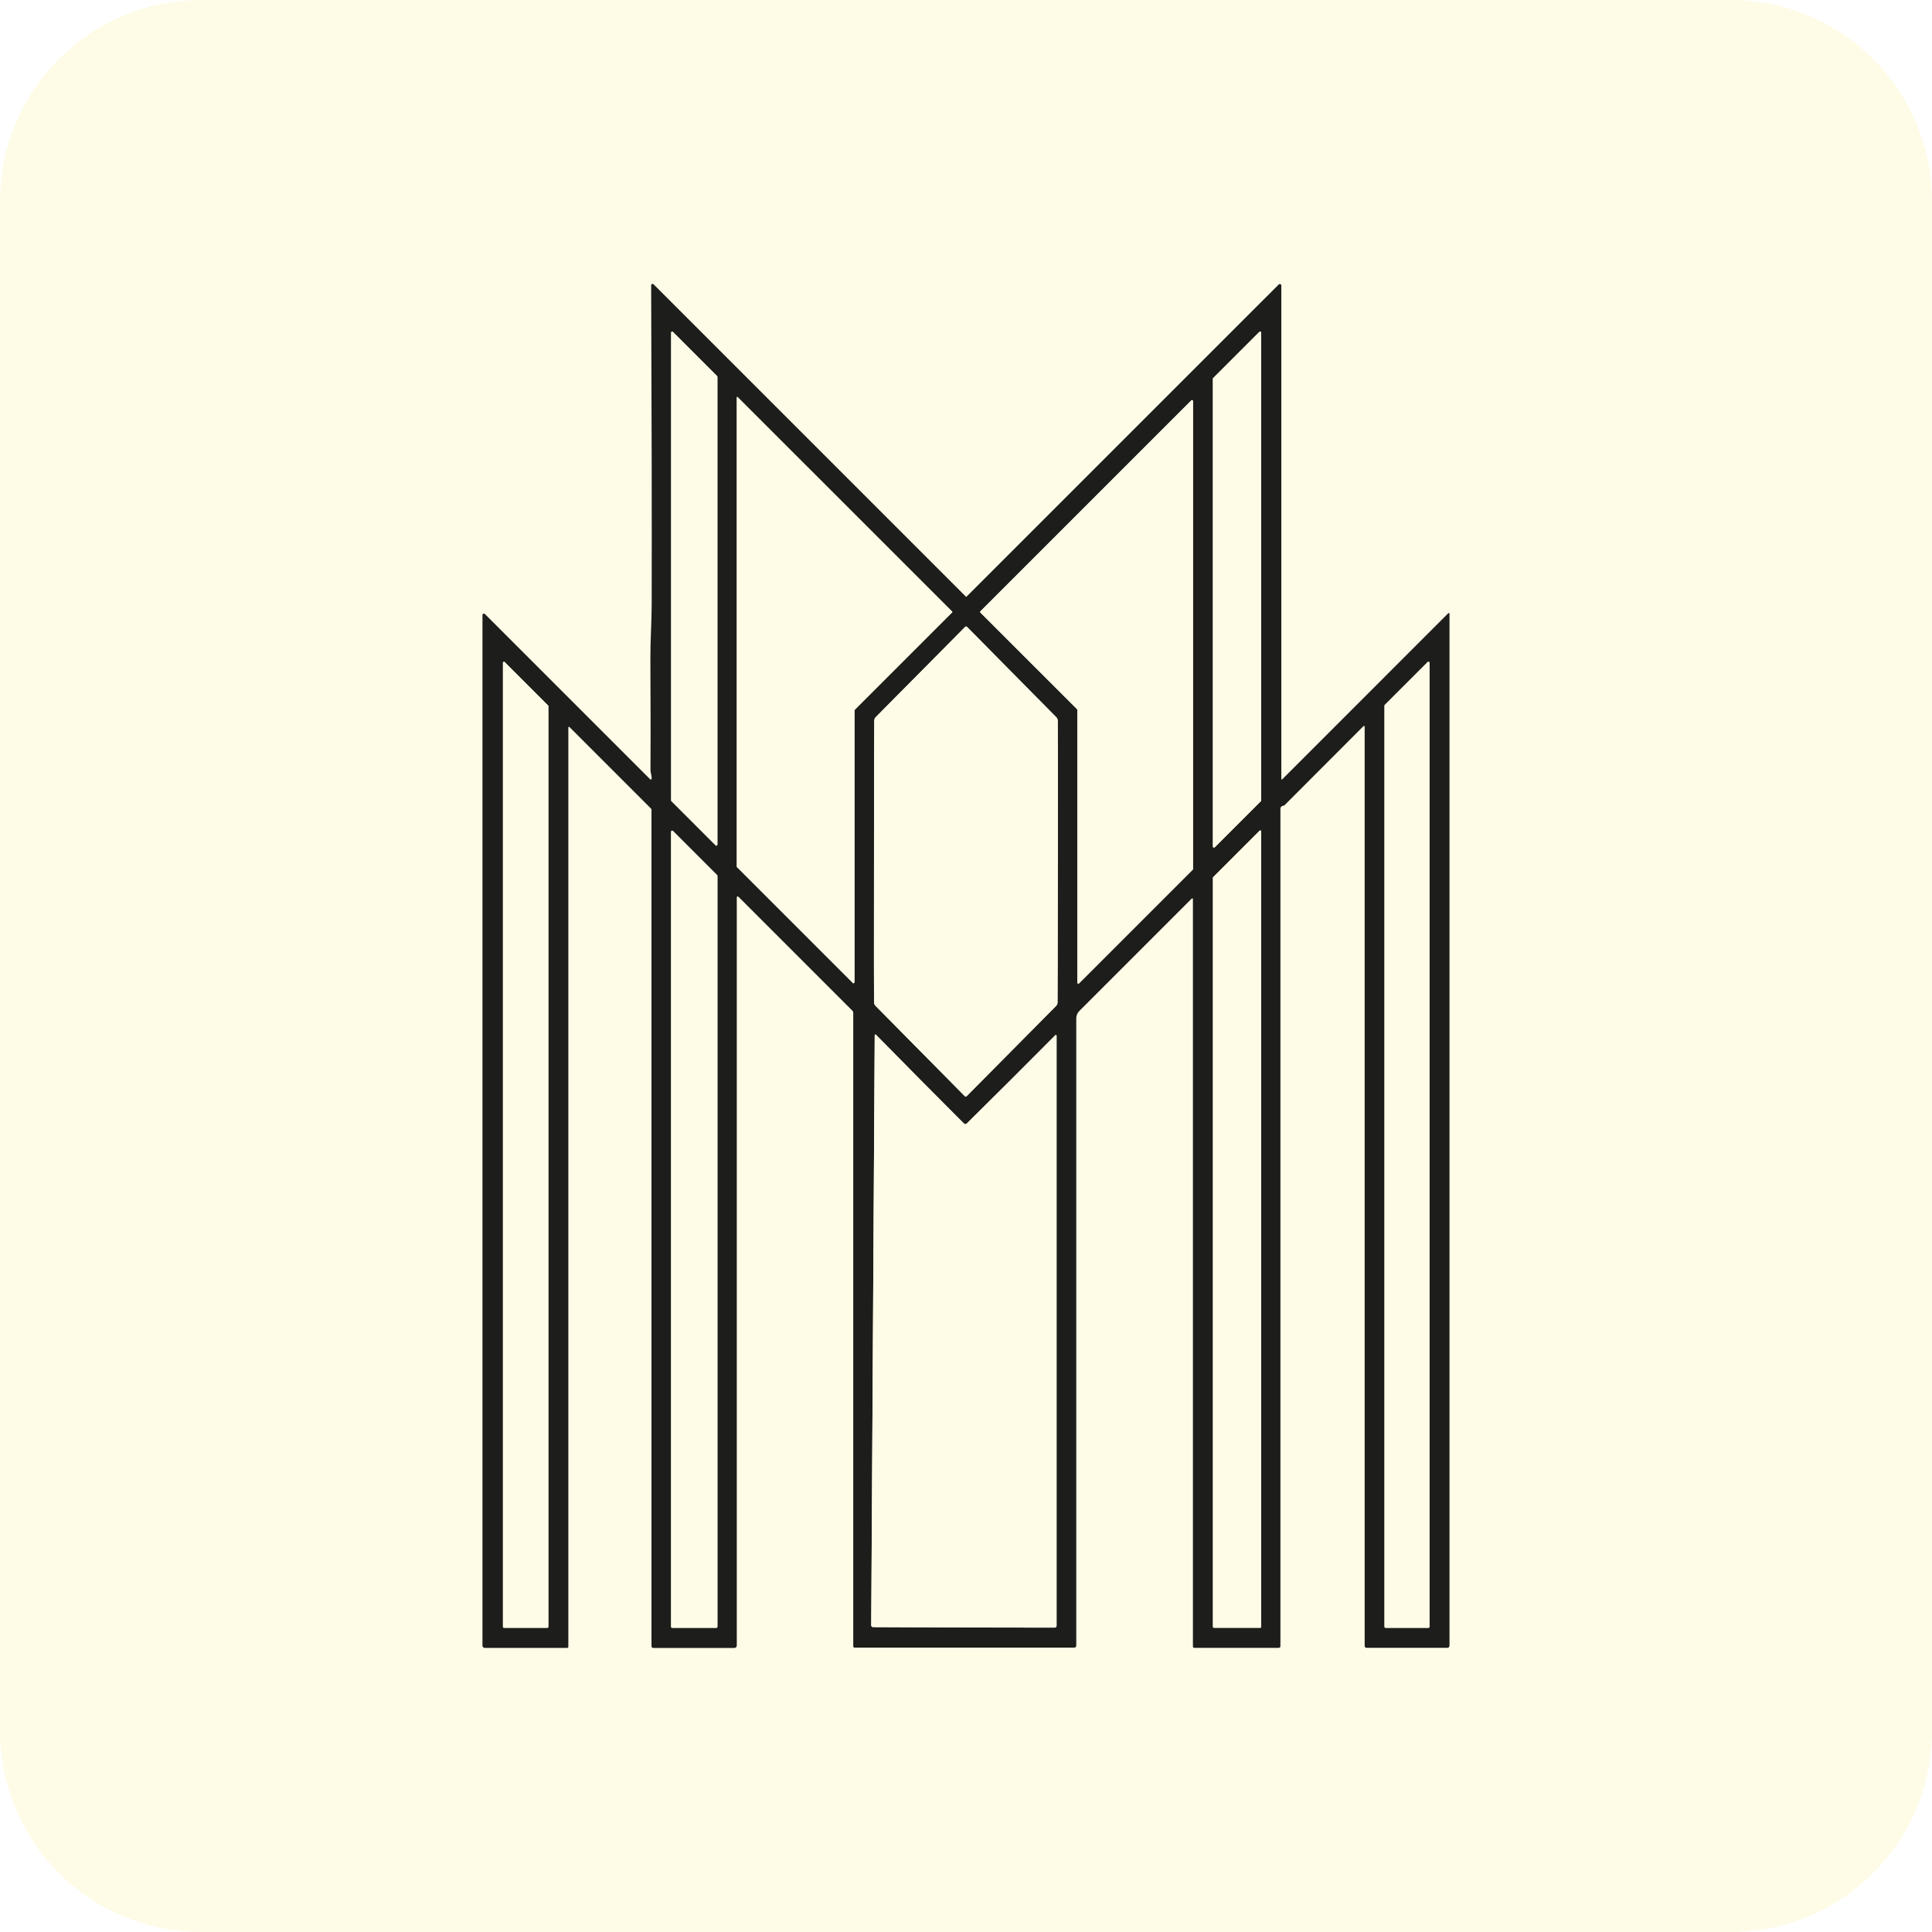
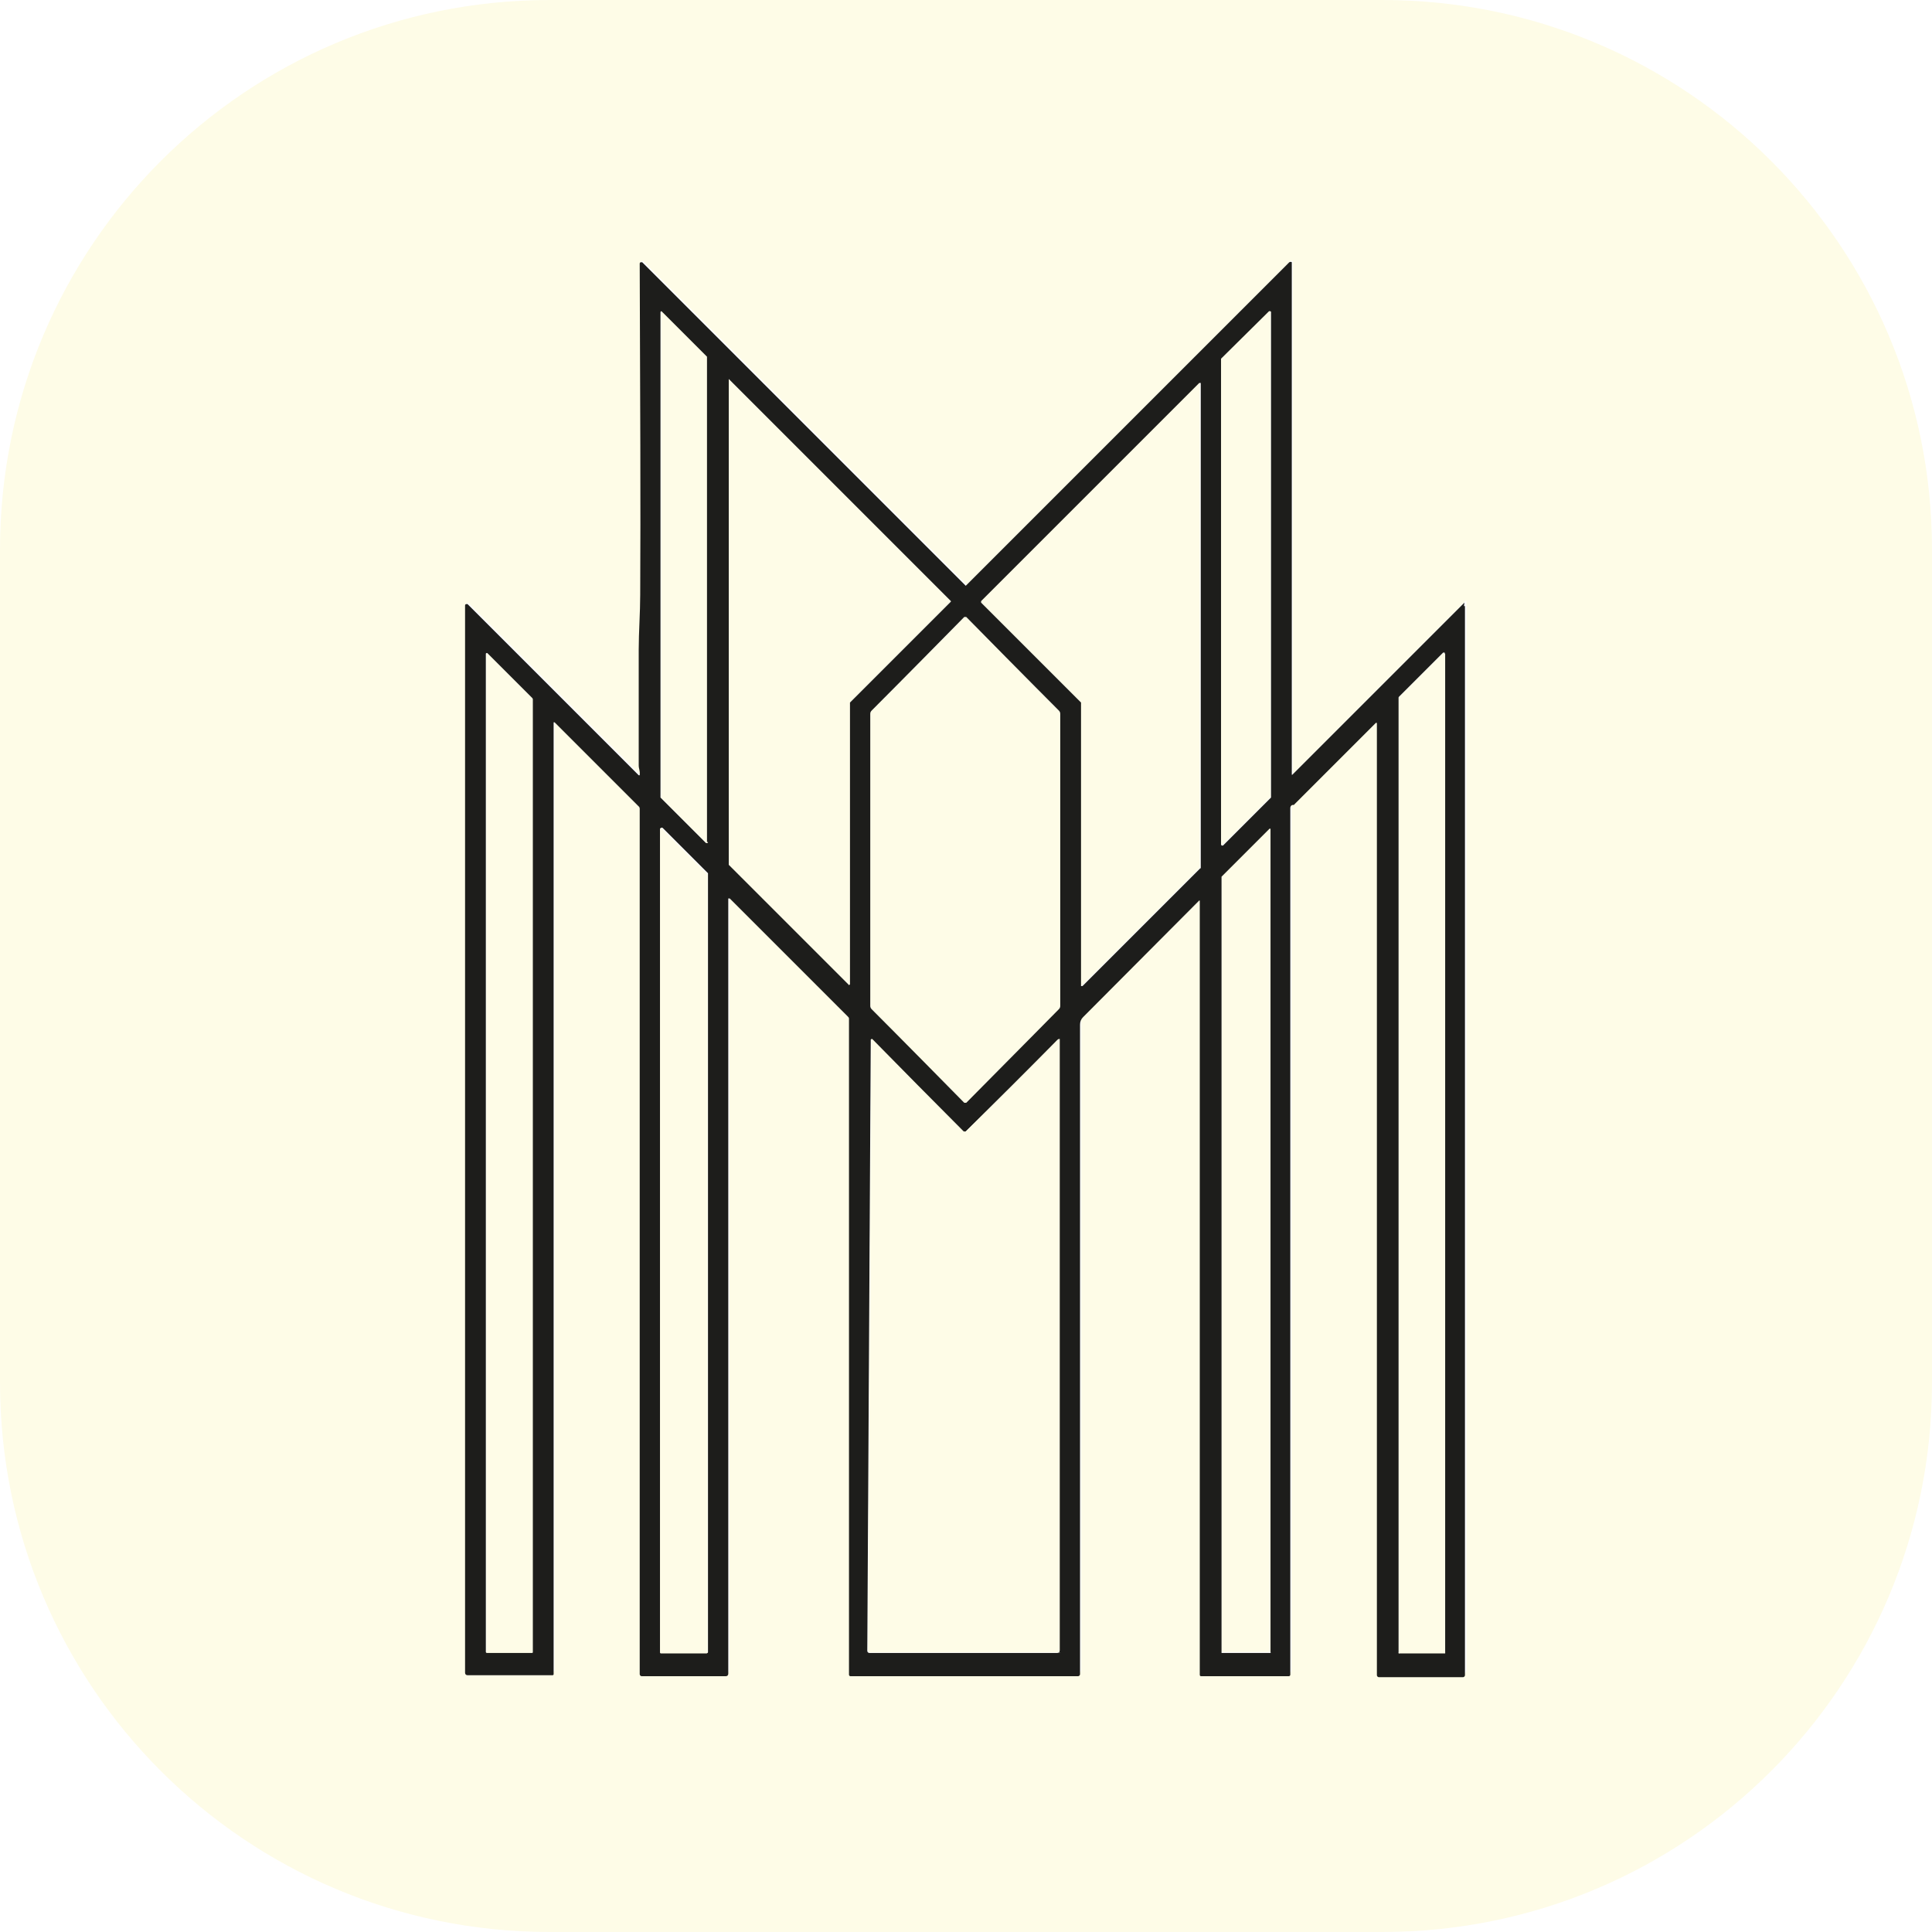
- <svg xmlns="http://www.w3.org/2000/svg" id="Layer_2" data-name="Layer 2" viewBox="0 0 404.29 404.29">
+ <svg xmlns="http://www.w3.org/2000/svg" id="Layer_2" version="1.1" viewBox="0 0 390.5 390.5">
  <defs>
    <style>
-       .cls-1 {
+       .st0 {
        fill: #fefce7;
      }

-       .cls-2 {
+       .st1 {
        fill: #1d1d1b;
      }
    </style>
  </defs>
-   <g id="Layer_3" data-name="Layer 3">
-     <g>
-       <rect class="cls-1" width="404.29" height="404.29" rx="42.1" ry="42.1" />
-       <g>
-         <path class="cls-2" d="M303.32,344.47v-216.06s-.01-.08-.04-.1c-.06-.05-.14-.05-.2,0l-34.77,34.78s-.04.03-.07.03c-.06,0-.11-.04-.11-.1V59.76c0-.09-.03-.17-.09-.23-.13-.12-.33-.12-.45,0l-65.37,65.36s0,0,0,0c-.02.01-.04.01-.06,0l-65.4-65.4c-.05-.05-.13-.08-.21-.09-.16,0-.29.13-.29.29.11,26.79.15,49.09.11,66.89-.01,3.59-.29,7.61-.27,11.11.05,11.84.06,19.65.02,23.42,0,.71.29,1.07.23,1.88,0,.04-.02.07-.05.1-.06.06-.16.06-.23,0l-34.6-34.6c-.06-.05-.13-.09-.21-.09-.17,0-.3.13-.3.29v215.67c0,.27.22.48.48.48h17.24c.14,0,.25-.11.25-.25v-192.37s.01-.07.04-.09c.05-.05.14-.05.19,0l17.06,17.06c.07.07.11.16.11.26v175.02c0,.21.17.38.38.38h16.97c.28,0,.5-.22.5-.49v-156.58c0-.05.02-.1.06-.14.08-.07.2-.07.27,0l23.87,23.87c.11.11.17.25.17.4v132.6c0,.15.12.27.27.27h46c.22,0,.4-.18.4-.4v-131.28c0-.58.23-1.13.63-1.53l23.55-23.55s.06-.04.09-.04c.07,0,.13.06.14.13v156.42c0,.17.13.3.3.3h17.67c.19,0,.34-.16.34-.35v-175.25c0-.31.23-.57.54-.61.16-.02.26-.06.31-.11.08-.08,5.59-5.6,16.52-16.55.03-.03.07-.05.11-.05.08,0,.15.07.15.15v192.39c0,.21.17.37.38.37h16.96c.22,0,.4-.18.4-.4ZM114.75,340.43c0,.12-.1.21-.21.21h-9.08c-.12,0-.21-.1-.21-.21v-201.73c0-.12.1-.21.21-.21.06,0,.11.02.15.07l9.08,9.08s.06.09.06.15v192.65ZM150.12,340.41c0,.13-.1.23-.23.23h-9.23c-.13,0-.23-.1-.23-.23v-166.36c0-.13.1-.23.23-.23.06,0,.12.02.16.07l9.23,9.23s.07.1.07.16v157.13ZM150.12,176.75c0,.12-.1.21-.21.21-.06,0-.11-.02-.15-.07l-9.25-9.25s-.06-.09-.06-.15v-97.9c0-.12.1-.21.22-.21.06,0,.11.02.15.07l9.25,9.25s.06.09.06.15v97.9ZM178.83,148.56s-.03.04-.03.07v56.92s0,.05-.03.07l-.13.13s-.1.04-.13,0c0,0,0,0,0,0l-24.3-24.3s-.03-.04-.03-.07v-98.22c0-.05.04-.09.09-.09.03,0,.05,0,.07.03l44.92,44.91s.04.1,0,.13c0,0,0,0,0,0l-20.43,20.43ZM221.09,340.23c0,.2-.16.37-.37.37-1.1,0-7.44,0-19.02-.03-11.58-.04-17.93-.06-19.03-.08-.2,0-.36-.17-.36-.37l.73-123.49c0-.08.06-.15.14-.15.04,0,.08.02.11.05,6.08,6.2,12.25,12.42,18.49,18.66.02.02.1.03.22.03s.2-.01.23-.03c6.28-6.2,12.48-12.39,18.6-18.55.06-.06.15-.06.21,0,.03.03.05.07.05.11v123.49ZM221.36,180.3c-.02,18.92-.04,28.75-.06,29.5-.01.26-.12.5-.29.69-.24.25-6.48,6.55-18.73,18.9-.04.04-.11.07-.19.07-.08,0-.14-.02-.18-.07-12.23-12.37-18.47-18.68-18.71-18.93-.18-.19-.28-.44-.29-.69-.03-.74-.03-10.57-.01-29.5.01-18.92.03-28.75.06-29.5.01-.26.11-.5.29-.69.24-.25,6.48-6.55,18.73-18.9.04-.04.11-.07.19-.07s.14.02.19.07c12.23,12.37,18.46,18.68,18.7,18.93.18.19.28.44.29.69.03.74.03,10.57.02,29.5ZM249.65,181.84c0,.05-.02.11-.06.15l-23.79,23.79c-.08.08-.21.08-.29,0-.04-.04-.06-.09-.06-.15v-57.08c0-.05-.02-.11-.06-.15l-20.21-20.2c-.08-.08-.08-.21,0-.29,0,0,0,0,0,0l44.12-44.12c.08-.08.21-.08.29,0,.04.04.06.09.06.15v97.91ZM263.92,340.43c0,.11-.09.2-.2.2h-9.7c-.11,0-.2-.09-.2-.2v-156.74c0-.05.02-.1.06-.14l9.7-9.71c.08-.08.21-.08.28,0,.04.04.06.09.06.14v166.45ZM263.92,167.49c0,.06-.02.12-.07.16l-9.65,9.65c-.09.09-.23.09-.32,0-.04-.04-.07-.1-.07-.16v-97.87c0-.06.02-.12.07-.16l9.65-9.65c.09-.09.23-.09.32,0,.04.04.07.1.07.16v97.87ZM299.13,340.42c0,.12-.1.22-.22.22h-8.97c-.12,0-.22-.1-.22-.22v-192.75c0-.06.02-.12.07-.16l8.97-8.97c.09-.08.23-.08.31,0,.04.04.06.1.06.16v201.72Z" />
-         <path class="cls-1" d="M140.81,69.45s-.09-.06-.15-.07c-.12,0-.21.09-.22.21v97.9c0,.05.02.11.06.15l9.25,9.25s.09.06.15.07c.12,0,.21-.09.21-.21v-97.9c0-.05-.02-.11-.06-.15l-9.25-9.25Z" />
-         <path class="cls-1" d="M263.53,69.46l-9.65,9.65s-.07.1-.07.16v97.87c0,.06.02.12.07.16.09.09.23.09.32,0l9.65-9.65s.07-.1.07-.16v-97.87c0-.06-.02-.12-.07-.16-.09-.09-.23-.09-.32,0Z" />
-         <path class="cls-1" d="M199.27,128.12s.04-.1,0-.13l-44.92-44.91s-.04-.03-.07-.03c-.05,0-.09.04-.09.09v98.22s0,.05.03.07l24.3,24.3s0,0,0,0c.04.04.1.04.13,0l.13-.13s.03-.04.03-.07v-56.92s0-.05.03-.07l20.43-20.43s0,0,0,0Z" />
-         <path class="cls-1" d="M249.29,83.79l-44.12,44.12s0,0,0,0c-.08.08-.08.21,0,.29l20.21,20.2s.06.09.06.15v57.08c0,.06.02.11.06.15.08.08.21.08.29,0l23.79-23.79s.06-.09.06-.15v-97.91c0-.06-.02-.11-.06-.15-.08-.08-.21-.08-.29,0Z" />
-         <path class="cls-1" d="M221.05,150.11c-.24-.25-6.47-6.56-18.7-18.93-.04-.04-.11-.07-.19-.07s-.14.02-.19.07c-12.25,12.35-18.49,18.65-18.73,18.9-.17.19-.28.43-.29.69-.03.75-.05,10.58-.06,29.5-.02,18.92-.01,28.75.01,29.5,0,.26.11.5.29.69.24.25,6.48,6.56,18.71,18.93.04.04.1.07.18.07.08,0,.14-.02.19-.07,12.25-12.35,18.49-18.65,18.73-18.9.18-.19.28-.43.29-.69.02-.75.04-10.58.06-29.5.01-18.92,0-28.75-.02-29.5,0-.26-.11-.5-.29-.69Z" />
-         <path class="cls-1" d="M105.61,138.55s-.09-.06-.15-.07c-.12,0-.21.09-.21.21v201.73c0,.12.1.21.21.21h9.08c.12,0,.21-.1.21-.21v-192.65c0-.05-.02-.11-.06-.15l-9.08-9.08Z" />
-         <path class="cls-1" d="M298.76,138.54l-8.97,8.97s-.07.1-.07.16v192.75c0,.12.1.22.22.22h8.97c.12,0,.22-.1.22-.22v-201.72c0-.06-.02-.11-.06-.16-.08-.09-.22-.09-.31,0Z" />
-         <path class="cls-1" d="M140.83,173.89s-.1-.07-.16-.07c-.13,0-.23.1-.23.23v166.36c0,.13.1.23.23.23h9.23c.13,0,.23-.1.23-.23v-157.13c0-.06-.02-.12-.07-.16l-9.23-9.23Z" />
-         <path class="cls-1" d="M263.58,173.84l-9.7,9.71s-.06.09-.06.14v156.74c0,.11.09.2.2.2h9.7c.11,0,.2-.09.2-.2v-166.45c0-.05-.02-.1-.06-.14-.08-.08-.2-.08-.28,0Z" />
-         <path class="cls-1" d="M220.84,216.63c-6.12,6.16-12.32,12.34-18.6,18.55-.02.02-.1.03-.23.03s-.2-.01-.22-.03c-6.24-6.24-12.41-12.47-18.49-18.66-.03-.03-.07-.05-.11-.05-.08,0-.14.07-.14.15l-.73,123.49c0,.2.16.36.36.37,1.1.02,7.44.04,19.03.08,11.58.03,17.92.04,19.02.03.2,0,.37-.16.37-.37v-123.49s-.02-.08-.05-.11c-.06-.06-.15-.05-.21,0Z" />
-       </g>
-     </g>
-   </g>
+   <path class="st0" d="M214,143.6c-.2-.2-6.5-6.6-18.7-18.9,0,0-.1,0-.2,0s0,0,0,0c0,0,0,0,0,0,0,0-.1,0-.2,0-12.2,12.4-18.5,18.7-18.7,18.9-.2.2-.3.4-.3.7,0,.8,0,10.6,0,29.5,0,18.9,0,28.8,0,29.5,0,.3.1.5.3.7.2.2,6.5,6.6,18.7,18.9,0,0,0,0,.2,0s0,0,0,0,0,0,0,0c0,0,.2,0,.2,0,12.2-12.3,18.5-18.7,18.7-18.9.2-.2.3-.4.3-.7,0-.8,0-10.6,0-29.5h0c0-18.9,0-28.8,0-29.5,0-.2-.1-.5-.3-.7Z" />
+   <path class="st0" d="M192.2,121.6s0,0,0,0h0s0,0,0,0c0,0,0,0,0-.1l-44.9-44.9s0,0,0,0,0,0,0,0c0,0,0,0,0,0v98.2s0,0,0,0l24.3,24.3s.1,0,.1,0h.1c0-.1,0-.2,0-.2,0,0,0,0,0,0v-56.9s0,0,0,0c0,0,0,0,0,0h0s20.4-20.4,20.4-20.4Z" />
+   <path class="st0" d="M242.6,77.4c0,0,0-.1,0-.1,0,0,0,0,0,0,0,0,0,0,0,0,0,0-.2,0-.3,0h0s-44.1,44.1-44.1,44.1c0,0,0,.2,0,.3l20.2,20.2s0,0,0,.1v57.1c0,0,0,.1,0,.1s0,0,.1,0c0,0,.1,0,.2,0l23.8-23.8s0,0,0-.1v-97.9Z" />
+   <path class="st0" d="M107.7,141.2s0,0,0,0l-9.1-9.1h0s0,0-.1,0c-.1,0-.2,0-.2.2h0v201.7h0c0,.1,0,.2.2.2h9.1c.1,0,.2,0,.2-.2h0v-192.6h0s0,0,0,0c0,0,0,0,0,0Z" />
+   <path class="st0" d="M256.7,167.3s0,0-.1,0c0,0,0,0,0,0l-9.7,9.7s0,0,0,.1v156.7c0,0,0,.1,0,.1s0,0,.1,0h9.7c.1,0,.2,0,.2-.2v-166.5s0,0,0-.1c0,0,0,0-.1,0Z" />
+   <path class="st0" d="M279.4,0H111.1C49.7,0,0,49.7,0,111.1v168.3C0,340.8,49.7,390.5,111.1,390.5h168.3c61.4,0,111.1-49.7,111.1-111.1V111.1C390.5,49.7,340.8,0,279.4,0ZM296.3,337.9h0c0,.2-.2.3-.4.3h-17c-.2,0-.4-.2-.4-.4v-192.4c0,0,0-.1-.1-.1s0,0-.1,0c-10.9,11-16.4,16.5-16.5,16.5s-.1,0-.3.1c-.3,0-.5.3-.5.6v175.2c0,.2-.2.3-.3.3h-17.7c-.2,0-.3-.1-.3-.3v-156.4c0,0,0-.1-.1-.1s0,0,0,0l-23.5,23.6c-.4.4-.6.9-.6,1.5v131.3c0,.2-.2.4-.4.4h-46c-.1,0-.3-.1-.3-.3v-132.6c0-.1,0-.3-.2-.4l-23.9-23.9c0,0-.2,0-.3,0,0,0,0,0,0,.1v156.6c0,.3-.2.5-.5.5h-17c-.2,0-.4-.2-.4-.4v-175c0,0,0-.2-.1-.3l-17.1-17.1c0,0-.1,0-.2,0,0,0,0,0,0,0v192.4c0,.1-.1.2-.2.2h-17.2c-.3,0-.5-.2-.5-.5V122.2c0-.2.1-.3.3-.3s.2,0,.2,0l34.6,34.6c0,0,.2,0,.2,0s0,0,0-.1c0-.8-.2-1.2-.2-1.9,0-3.8,0-11.6,0-23.4,0-3.5.3-7.5.3-11.1,0-17.8,0-40.1-.1-66.9,0-.2.1-.3.3-.3,0,0,.2,0,.2,0l65.4,65.4s0,0,0,0l65.4-65.4c.1-.1.3-.1.5,0,0,0,0,.1,0,.2v103.3c0,0,0,0,.1,0s0,0,0,0l34.8-34.8c0,0,.1,0,.2,0,0,0,0,.1,0,.1v216.1Z" />
+   <path class="st0" d="M133.8,62.9s0,0,0,0c0,0,0,0,0,0,0,0,0,0,0,0s0,0,0,0c0,0,0,0,0,0-.1,0-.2,0-.2.2v97.9s0,.1,0,.2l9.2,9.2s0,0,.2,0c0,0,0,0,0,0,0,0,0,0,0,0,.1,0,.2,0,.2-.2h0v-97.9c0,0,0-.2,0-.2l-9.2-9.2Z" />
+   <path class="st1" d="M296,121.8l-34.8,34.8s0,0,0,0c0,0-.1,0-.1,0V53.2c0,0,0-.2,0-.2-.1-.1-.3-.1-.5,0l-65.4,65.4s0,0,0,0l-65.4-65.4s-.1,0-.2,0c-.2,0-.3.1-.3.3.1,26.8.2,49.1.1,66.9,0,3.6-.3,7.6-.3,11.1,0,11.8,0,19.7,0,23.4,0,.7.3,1.1.2,1.9,0,0,0,0,0,.1,0,0-.2,0-.2,0l-34.6-34.6c0,0-.1,0-.2,0-.2,0-.3.1-.3.3v215.7c0,.3.2.5.5.5h17.2c.1,0,.2-.1.2-.2v-192.4s0,0,0,0c0,0,.1,0,.2,0l17.1,17.1c0,0,.1.2.1.3v175c0,.2.2.4.4.4h17c.3,0,.5-.2.5-.5v-156.6s0,0,0-.1c0,0,.2,0,.3,0l23.9,23.9c.1.1.2.2.2.4v132.6c0,.1.1.3.3.3h46c.2,0,.4-.2.4-.4v-131.3c0-.6.2-1.1.6-1.5l23.5-23.6s0,0,0,0c0,0,.1,0,.1.1v156.4c0,.2.1.3.3.3h17.7c.2,0,.3-.2.3-.3v-175.2c0-.3.2-.6.5-.6.2,0,.3,0,.3-.1,0,0,5.6-5.6,16.5-16.5,0,0,0,0,.1,0,0,0,.1,0,.1.1v192.4c0,.2.2.4.4.4h17c.2,0,.4-.2.4-.4h0s0-216,0-216c0,0,0,0,0-.1,0,0-.1,0-.2,0ZM107.7,141.3v192.6h0c0,.1,0,.2-.2.2h-9.1c-.1,0-.2-.1-.2-.2h0v-201.7h0c0-.1,0-.2.2-.2,0,0,.1,0,.1,0h0s9.1,9.1,9.1,9.1c0,0,0,0,0,0,0,0,0,0,0,0,0,0,0,0,0,0h0ZM143.1,333.9c0,.1,0,.2-.2.2h-9.2c-.1,0-.2,0-.2-.2v-166.4c0-.1.1-.2.2-.2s0,0,0,0c0,0,0,0,0,0,0,0,.2,0,.2,0h0s9.2,9.2,9.2,9.2c0,0,0,0,0,.2v157.1ZM143.1,170.2h0c0,.1,0,.2-.2.2s0,0,0,0c0,0,0,0,0,0,0,0-.2,0-.2,0l-9.2-9.2s0-.1,0-.2V63.1c0-.1.1-.2.2-.2,0,0,0,0,0,0,0,0,0,0,0,0,0,0,0,0,0,0,0,0,0,0,0,0,0,0,0,0,0,0l9.2,9.2s0,0,0,.2v97.9ZM171.8,142.1s0,0,0,0v56.9s0,0,0,0c0,0,0,0,0,0h-.1c0,.1-.1.2-.1.1l-24.3-24.3s0,0,0,0v-98.2s0,0,0,0c0,0,0,0,0,0s0,0,0,0l44.9,44.9s0,.1,0,.1h0s0,0,0,0c0,0,0,0,0,0l-20.4,20.4h0s0,0,0,0ZM214.1,333.7c0,.1,0,.2-.1.3,0,0-.2.1-.3.1-1.1,0-7.4,0-19,0-11.6,0-17.9,0-19,0-.2,0-.4-.2-.4-.4l.7-123.5s0,0,0-.1c0,0,0,0,.1,0s0,0,.1,0c6.1,6.2,12.2,12.4,18.5,18.7s0,0,.2,0,.2,0,.2,0c6.3-6.2,12.5-12.4,18.6-18.5h0c0,0,.2,0,.2,0,0,0,0,.1,0,.1v123.5ZM214.3,173.8h0c0,18.9,0,28.8,0,29.5,0,.3-.1.5-.3.7-.2.2-6.5,6.6-18.7,18.9,0,0-.1,0-.2,0s0,0,0,0,0,0,0,0c0,0-.1,0-.2,0-12.2-12.4-18.5-18.7-18.7-18.9-.2-.2-.3-.4-.3-.7,0-.8,0-10.6,0-29.5,0-18.9,0-28.8,0-29.5,0-.3.1-.5.3-.7.2-.2,6.5-6.5,18.7-18.9,0,0,.1,0,.2,0s0,0,0,0c0,0,0,0,0,0,0,0,.1,0,.2,0,12.2,12.4,18.5,18.7,18.7,18.9.2.2.3.4.3.7,0,.7,0,10.6,0,29.5ZM242.6,175.5l-23.8,23.8s0,0-.2,0c0,0-.1,0-.1,0s0,0,0-.1v-57.1c0,0,0-.1,0-.1l-20.2-20.2c0,0,0-.2,0-.3l44.1-44.1h0c0,0,.2,0,.3,0s0,0,0,0c0,0,0,0,0,0,0,0,0,0,0,.1v97.9s0,.1,0,.1ZM256.9,333.9c0,.1,0,.2-.2.2h-9.7c0,0-.1,0-.1,0s0,0,0-.1v-156.7s0-.1,0-.1l9.7-9.7s0,0,0,0c0,0,0,0,.1,0,0,0,.1,0,.1,0,0,0,0,0,0,.1v166.5ZM256.9,63.1v97.9h0c0,0,0,.2,0,.2l-9.7,9.7c0,0-.2,0-.3,0,0,0,0-.1,0-.2v-97.9c0,0,0-.2,0-.2l9.7-9.6c0,0,.2,0,.3,0s0,0,0,.2h0ZM292.1,333.9h0c0,0,0,.1,0,.2,0,0,0,0-.2,0h-9c0,0-.1,0-.2,0s0,0,0-.2h0v-192.8h0c0,0,0-.2,0-.2l9-9c0,0,.2,0,.3,0,0,0,0,.1,0,.2v201.7Z" />
+   <path class="st0" d="M256.5,62.9l-9.7,9.6s0,.1,0,.2v97.9c0,0,0,.1,0,.2,0,0,.2,0,.3,0l9.7-9.7s0,0,0-.2h0V63.1h0c0,0,0-.1,0-.2,0,0-.2,0-.3,0Z" />
+   <path class="st0" d="M291.7,132l-9,9s0,0,0,.2h0v192.8h0c0,0,0,.1,0,.2s0,0,.2,0h9c0,0,.1,0,.2,0,0,0,0,0,0-.2h0v-201.7c0,0,0-.1,0-.2,0,0-.2,0-.3,0Z" />
+   <path class="st0" d="M133.8,167.4h0s-.1,0-.2,0,0,0,0,0c0,0,0,0,0,0-.1,0-.2,0-.2.2v166.4c0,.1.1.2.2.2h9.2c.1,0,.2-.1.2-.2v-157.1c0,0,0-.1,0-.2l-9.2-9.2Z" />
+   <path class="st0" d="M213.8,210.1h0c-6.1,6.2-12.3,12.4-18.6,18.6,0,0,0,0-.2,0s-.2,0-.2,0c-6.2-6.2-12.4-12.5-18.5-18.7,0,0,0,0-.1,0s0,0-.1,0c0,0,0,0,0,.1l-.7,123.5c0,.2.2.4.4.4,1.1,0,7.5,0,19,0,11.6,0,17.9,0,19,0s.2,0,.3-.1c0,0,.1-.2.1-.3v-123.5s0,0,0-.1c0,0-.1,0-.2,0Z" />
</svg>
